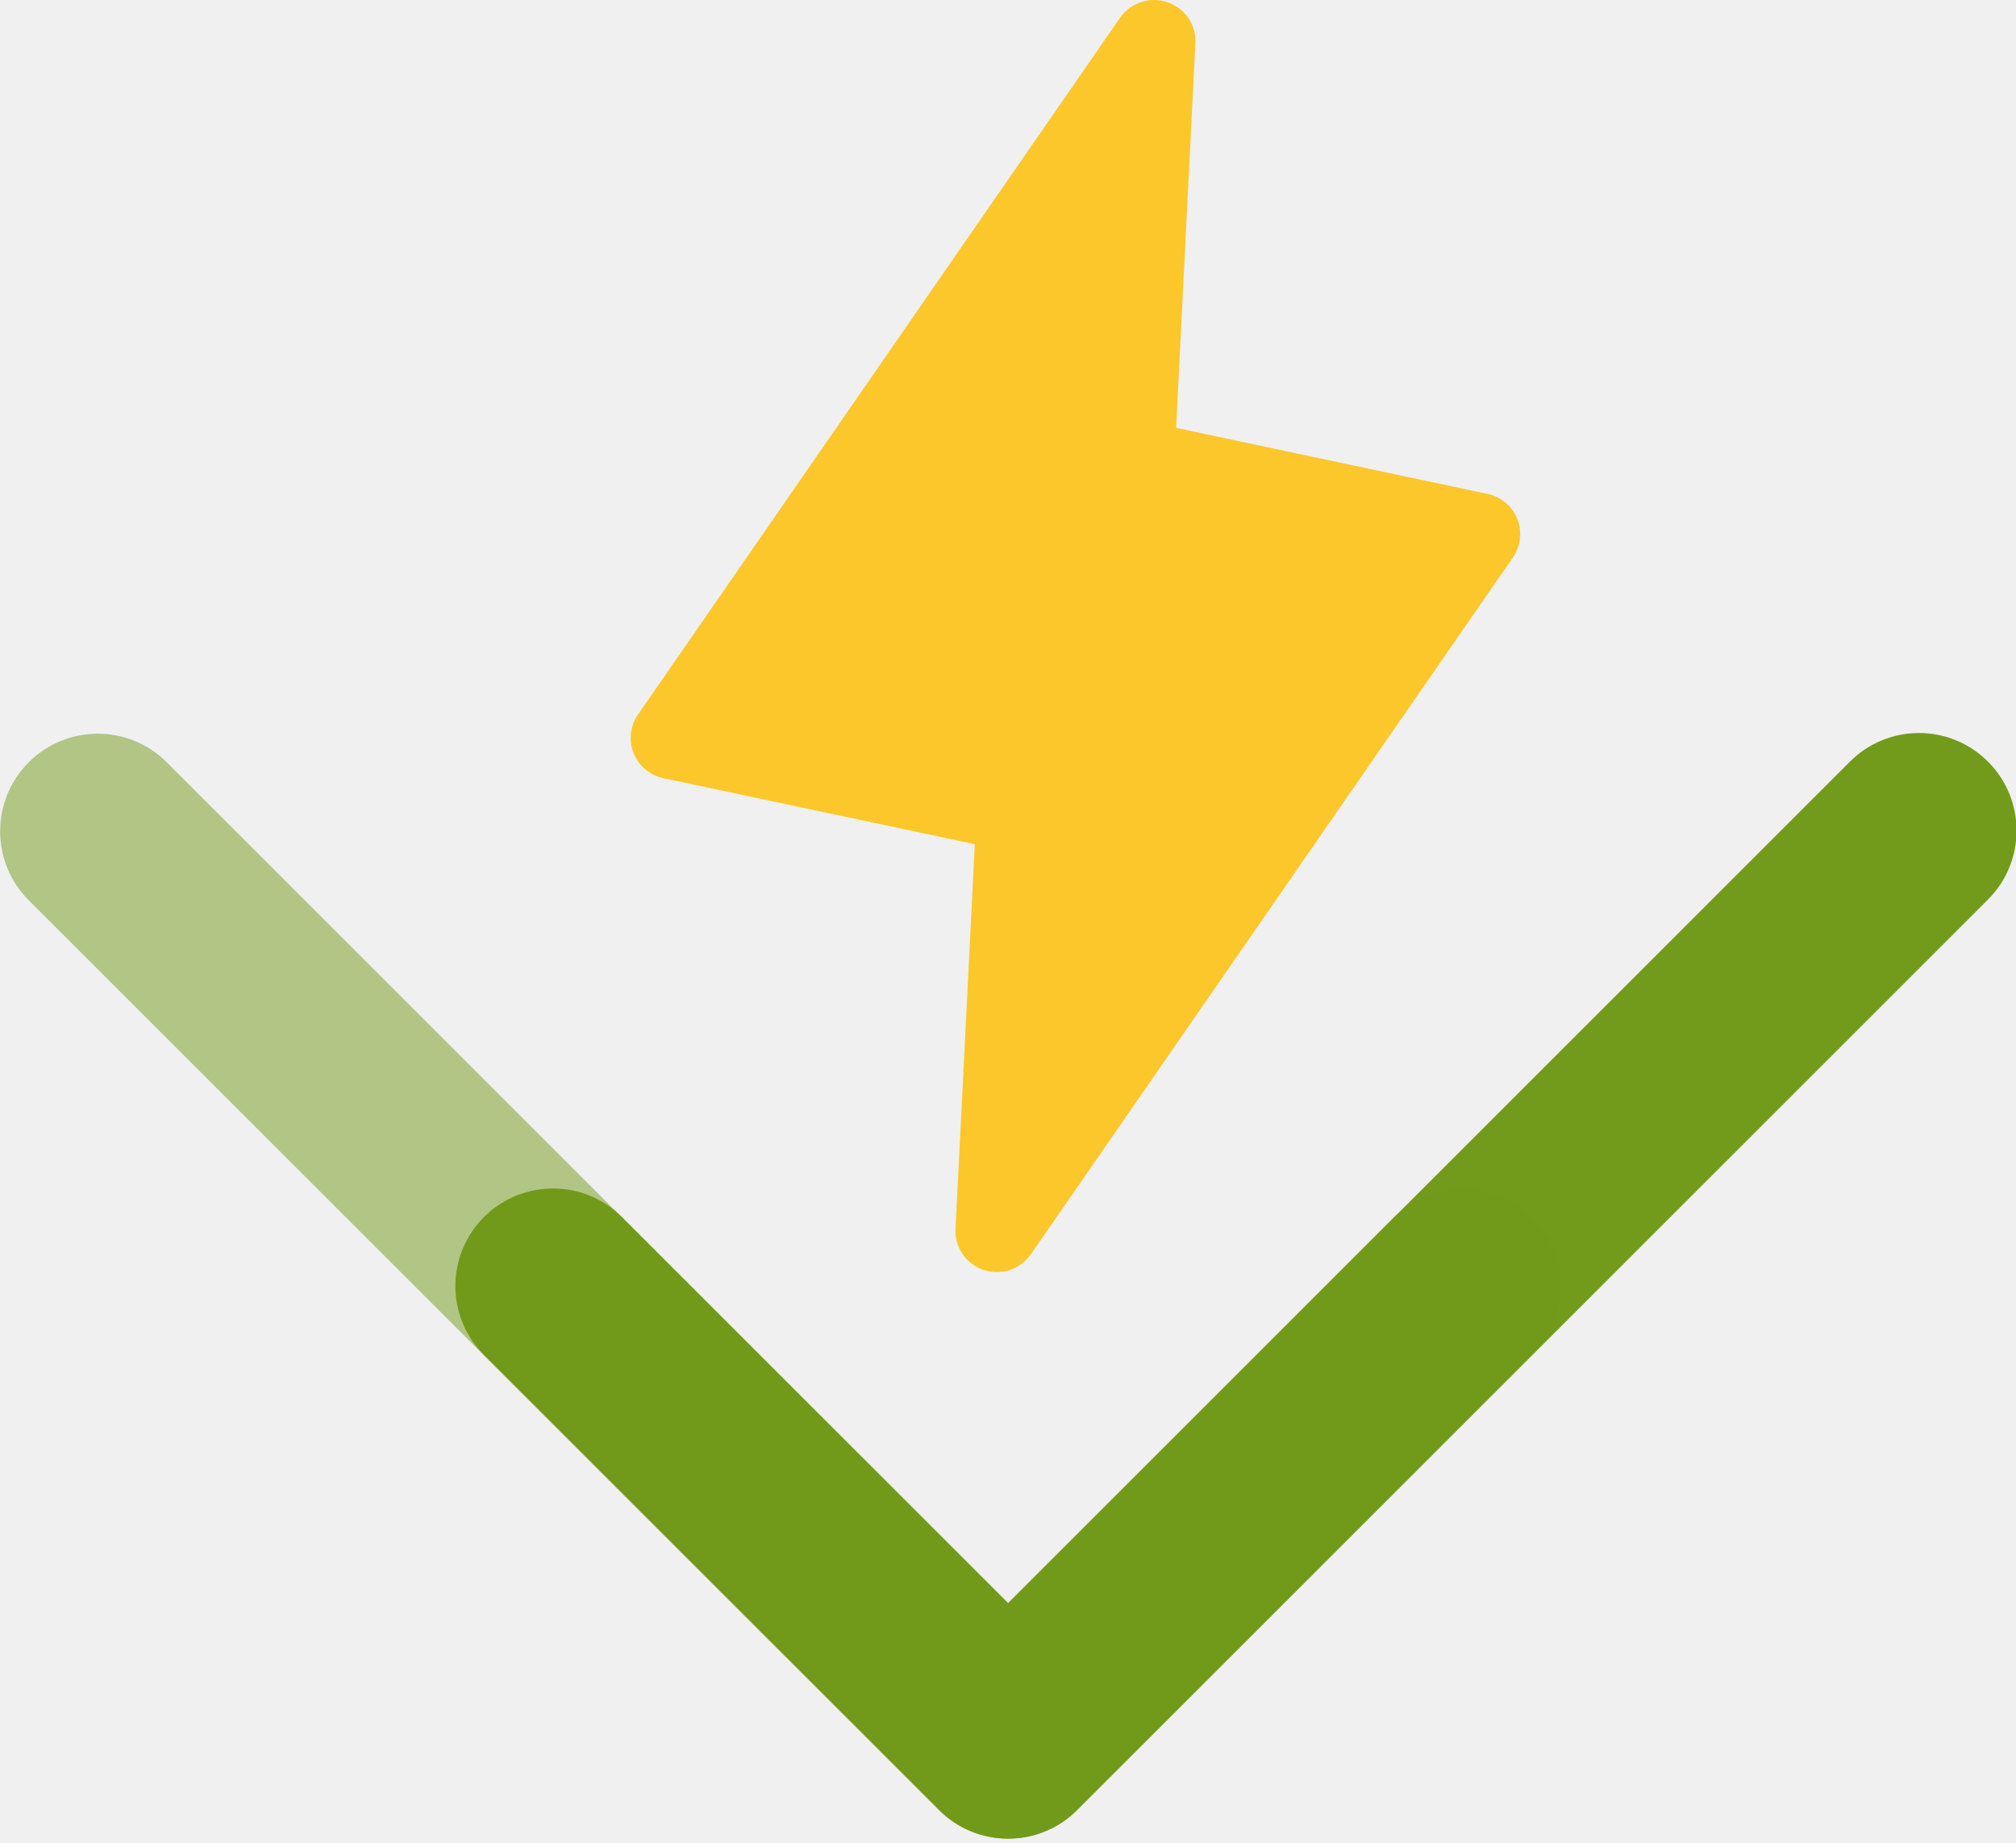
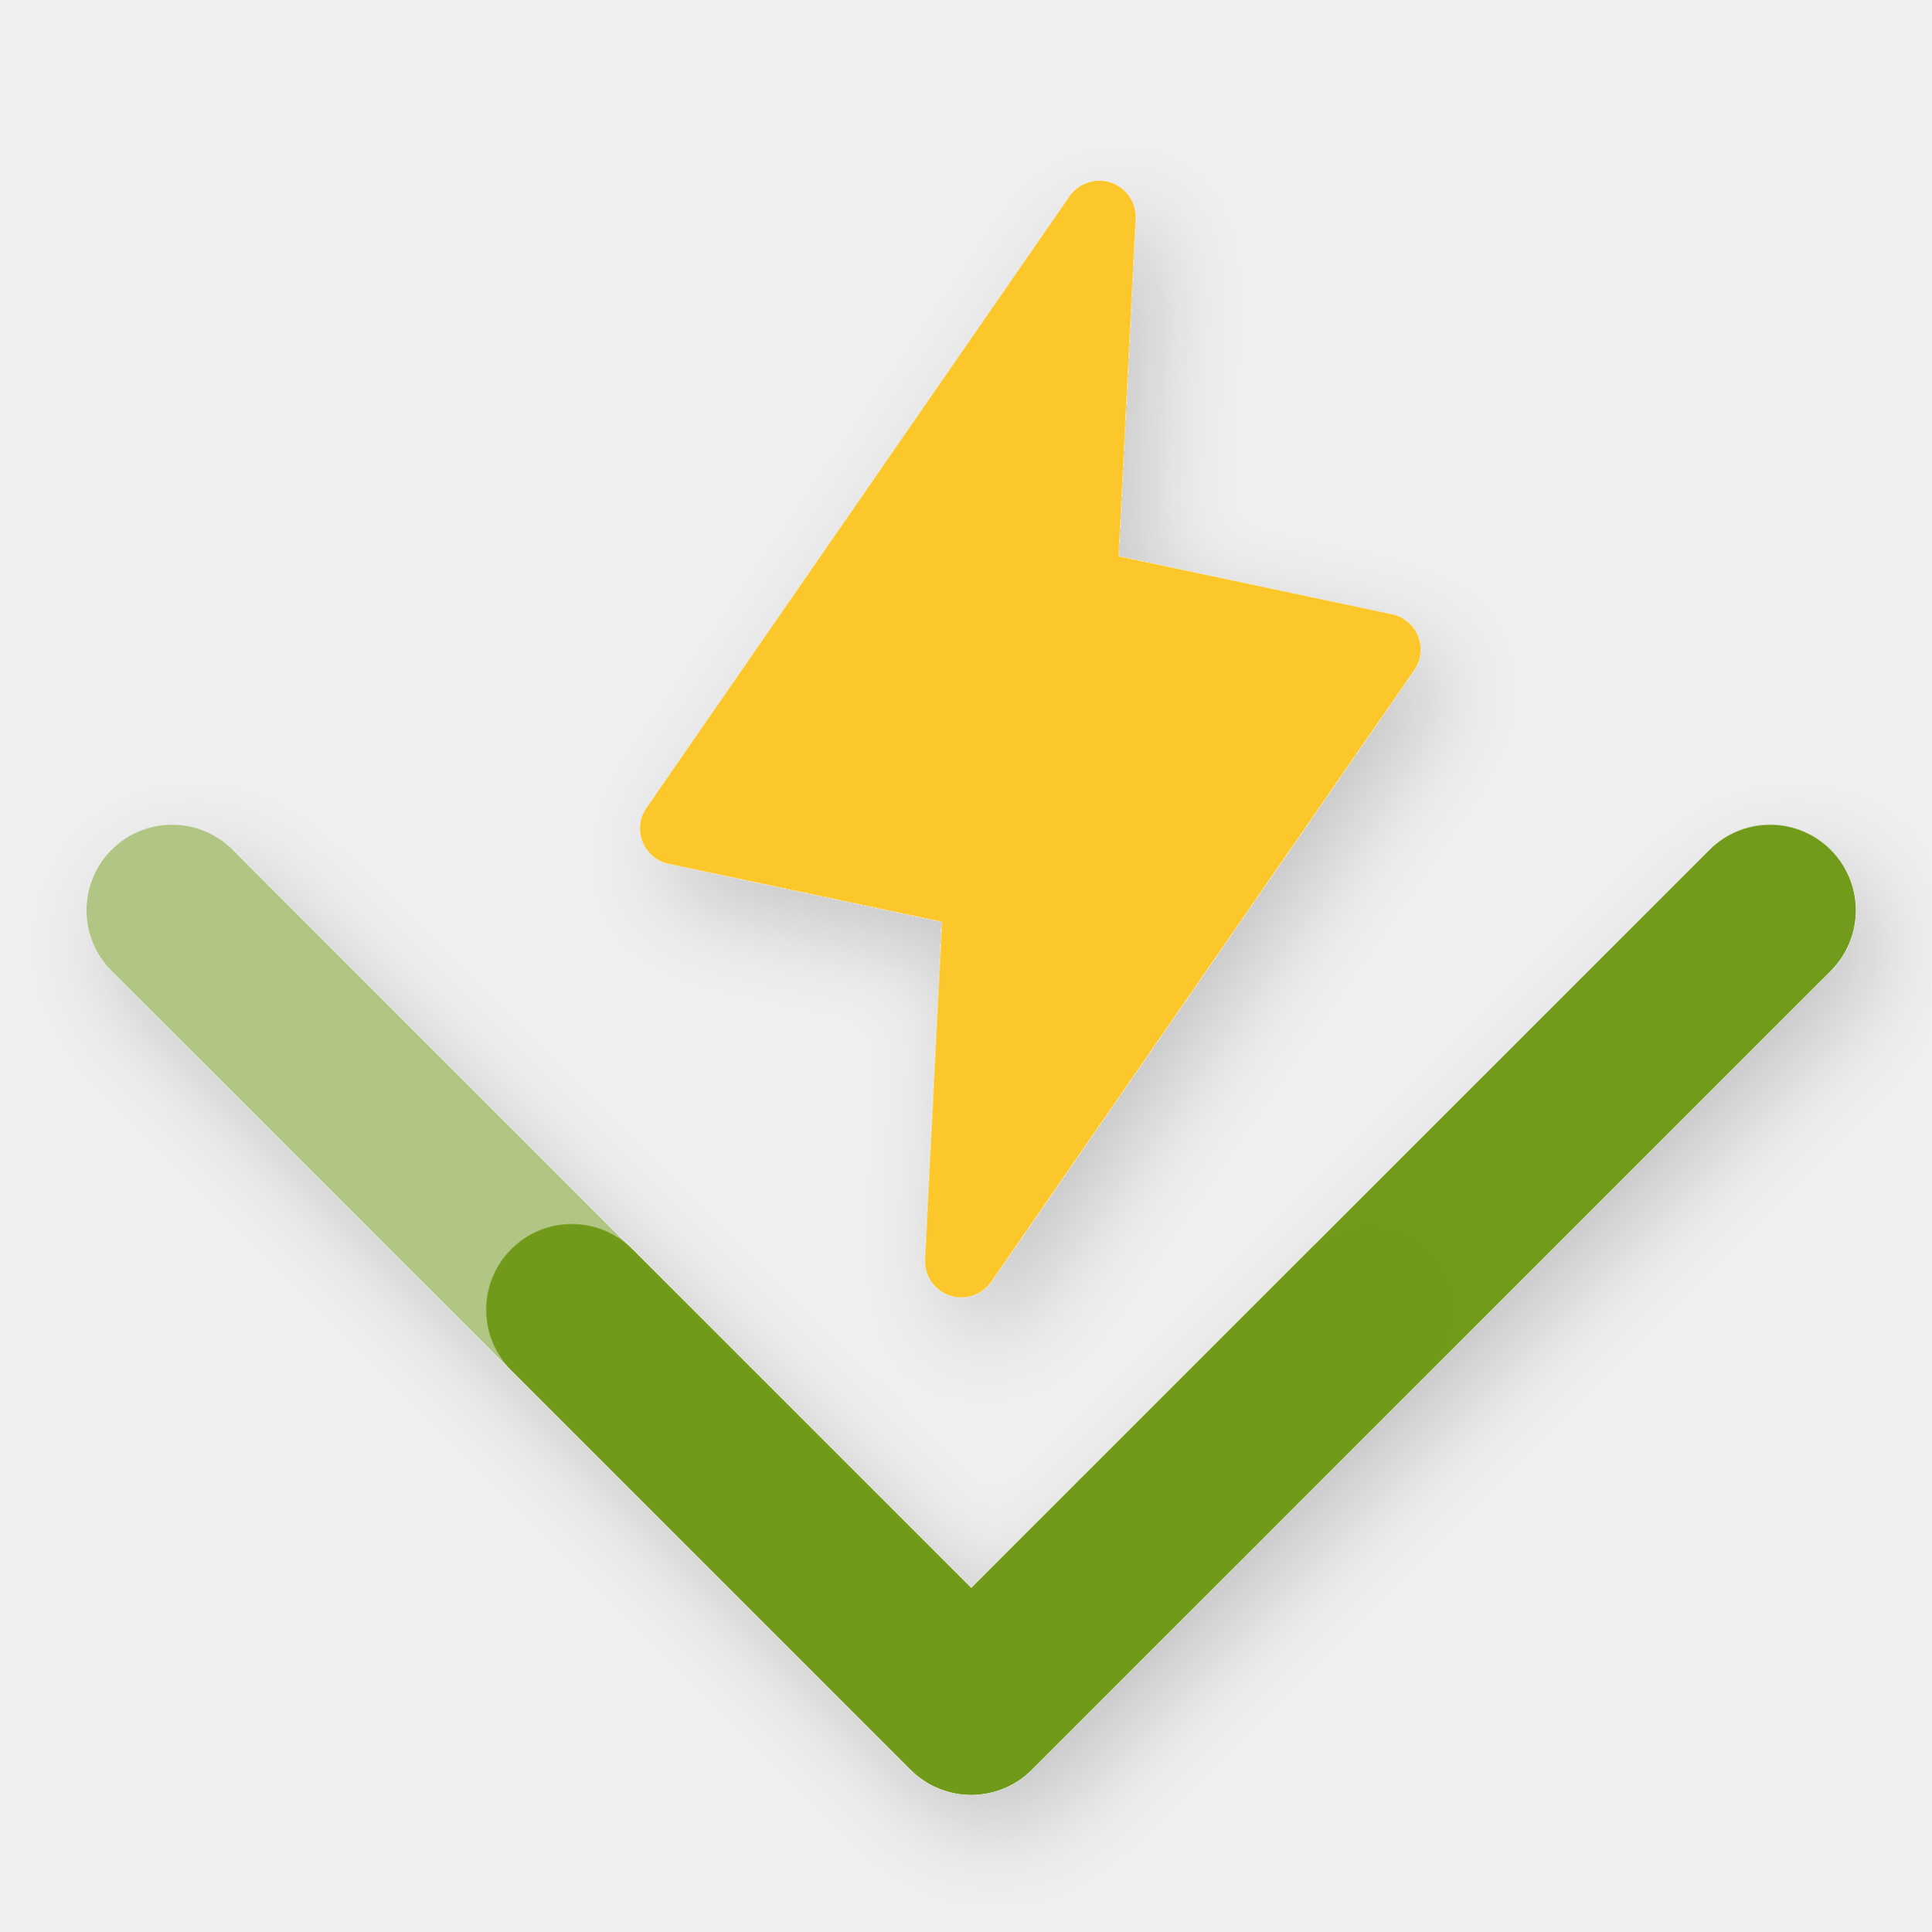
- <svg xmlns="http://www.w3.org/2000/svg" viewBox="0 0 256 234" width="256" height="234" preserveAspectRatio="xMidYMid">
-   <path d="m192.115 70.808-61.2 88.488a5.27 5.27 0 0 1-2.673 2.002 5.285 5.285 0 0 1-3.343-.005 5.25 5.25 0 0 1-2.66-2.01 5.214 5.214 0 0 1-.903-3.203l2.45-48.854-39.543-8.386a5.256 5.256 0 0 1-2.292-1.118 5.222 5.222 0 0 1-1.83-4.581 5.226 5.226 0 0 1 .895-2.383L142.218 2.27a5.279 5.279 0 0 1 6.016-1.996 5.243 5.243 0 0 1 2.66 2.01c.643.942.96 2.066.903 3.203l-2.45 48.855 39.542 8.386a5.262 5.262 0 0 1 2.293 1.117 5.21 5.21 0 0 1 1.829 4.582 5.212 5.212 0 0 1-.896 2.382Z" fill="#FCC72B" />
-   <path d="M128.025 233.537a12.356 12.356 0 0 1-8.763-3.63l-57.828-57.823a12.389 12.389 0 0 1 .023-17.5 12.394 12.394 0 0 1 17.5-.024l49.068 49.061L234.917 96.733a12.39 12.39 0 0 1 17.523 17.524l-115.655 115.65a12.343 12.343 0 0 1-8.76 3.63Z" fill="#729B1B" />
-   <path d="M127.975 233.537a12.356 12.356 0 0 0 8.763-3.63l57.828-57.823a12.385 12.385 0 0 0 3.605-8.754 12.395 12.395 0 0 0-12.375-12.376 12.4 12.4 0 0 0-8.755 3.606l-49.066 49.061L21.082 96.733a12.392 12.392 0 0 0-17.524 17.524l115.656 115.65a12.347 12.347 0 0 0 8.76 3.63Z" fill-opacity=".5" fill="#729B1B" />
+ <svg xmlns="http://www.w3.org/2000/svg" width="290" height="290" viewBox="0 0 165 165" fill="none">
+   <g clip-path="url(#clip0_301_2)">
+     <g filter="url(#filter0_d_301_2)">
+       <path d="M120.831 57.254L84.693 109.505C84.31 110.059 83.756 110.474 83.115 110.687C82.474 110.9 81.781 110.898 81.141 110.684C80.501 110.469 79.95 110.052 79.57 109.497C79.191 108.941 79.003 108.277 79.037 107.606L80.483 78.758L57.134 73.806C56.635 73.701 56.17 73.474 55.781 73.147C55.391 72.819 55.089 72.401 54.9 71.929C54.712 71.457 54.643 70.946 54.701 70.441C54.758 69.936 54.94 69.453 55.229 69.034L91.368 16.784C91.751 16.229 92.305 15.815 92.946 15.602C93.587 15.389 94.28 15.39 94.92 15.605C95.559 15.82 96.111 16.237 96.491 16.792C96.87 17.348 97.058 18.012 97.024 18.683L95.577 47.531L118.926 52.483C119.425 52.589 119.89 52.815 120.28 53.143C120.67 53.47 120.972 53.888 121.16 54.36C121.349 54.832 121.417 55.343 121.36 55.848C121.303 56.353 121.121 56.836 120.831 57.255L120.831 57.254Z" fill="#FCC72B" />
+       <path d="M82.987 153.343C82.025 153.344 81.073 153.156 80.186 152.788C79.297 152.42 78.491 151.88 77.812 151.2L43.666 117.056C42.3 115.683 41.534 113.824 41.537 111.887C41.539 109.95 42.31 108.092 43.68 106.723C45.049 105.353 46.906 104.582 48.843 104.579C50.781 104.577 52.64 105.342 54.013 106.708L82.987 135.678L146.105 72.563C147.481 71.209 149.336 70.454 151.266 70.462C153.197 70.469 155.046 71.24 156.41 72.605C157.775 73.969 158.546 75.818 158.554 77.749C158.561 79.679 157.806 81.534 156.452 82.91L88.16 151.2C87.481 151.881 86.675 152.42 85.787 152.788C84.899 153.156 83.948 153.344 82.987 153.343Z" fill="#729B1B" />
+       <path d="M82.957 153.343C83.918 153.344 84.87 153.156 85.758 152.788C86.646 152.42 87.453 151.88 88.132 151.2L122.278 117.056C123.644 115.683 124.41 113.824 124.407 111.887C124.405 109.95 123.634 108.092 122.264 106.723C120.894 105.353 119.037 104.582 117.1 104.579C115.163 104.577 113.304 105.342 111.93 106.708L82.957 135.678L19.839 72.563C18.463 71.209 16.608 70.454 14.678 70.462C12.747 70.469 10.898 71.24 9.533 72.605C8.168 73.969 7.398 75.818 7.39 77.749C7.382 79.679 8.138 81.534 9.491 82.91L77.784 151.2C78.463 151.881 79.269 152.42 80.157 152.788C81.045 153.156 81.996 153.344 82.957 153.343Z" fill="#729B1B" fill-opacity="0.5" />
+     </g>
+   </g>
+   <defs>
+     <filter id="filter0_d_301_2" x="1.39" y="10.443" width="167.163" height="153.9" filterUnits="userSpaceOnUse" color-interpolation-filters="sRGB">
+       <feFlood flood-opacity="0" result="BackgroundImageFix" />
+       <feColorMatrix in="SourceAlpha" type="matrix" values="0 0 0 0 0 0 0 0 0 0 0 0 0 0 0 0 0 0 127 0" result="hardAlpha" />
+       <feOffset dx="2" dy="3" />
+       <feGaussianBlur stdDeviation="4" />
+       <feComposite in2="hardAlpha" operator="out" />
+       <feColorMatrix type="matrix" values="0 0 0 0 0.108 0 0 0 0 0.108 0 0 0 0 0.108 0 0 0 0.2 0" />
+       <feBlend mode="normal" in2="BackgroundImageFix" result="effect1_dropShadow_301_2" />
+       <feBlend mode="normal" in="SourceGraphic" in2="effect1_dropShadow_301_2" result="shape" />
+     </filter>
+     <clipPath id="clip0_301_2">
+       <rect width="165" height="165" fill="white" />
+     </clipPath>
+   </defs>
</svg>
